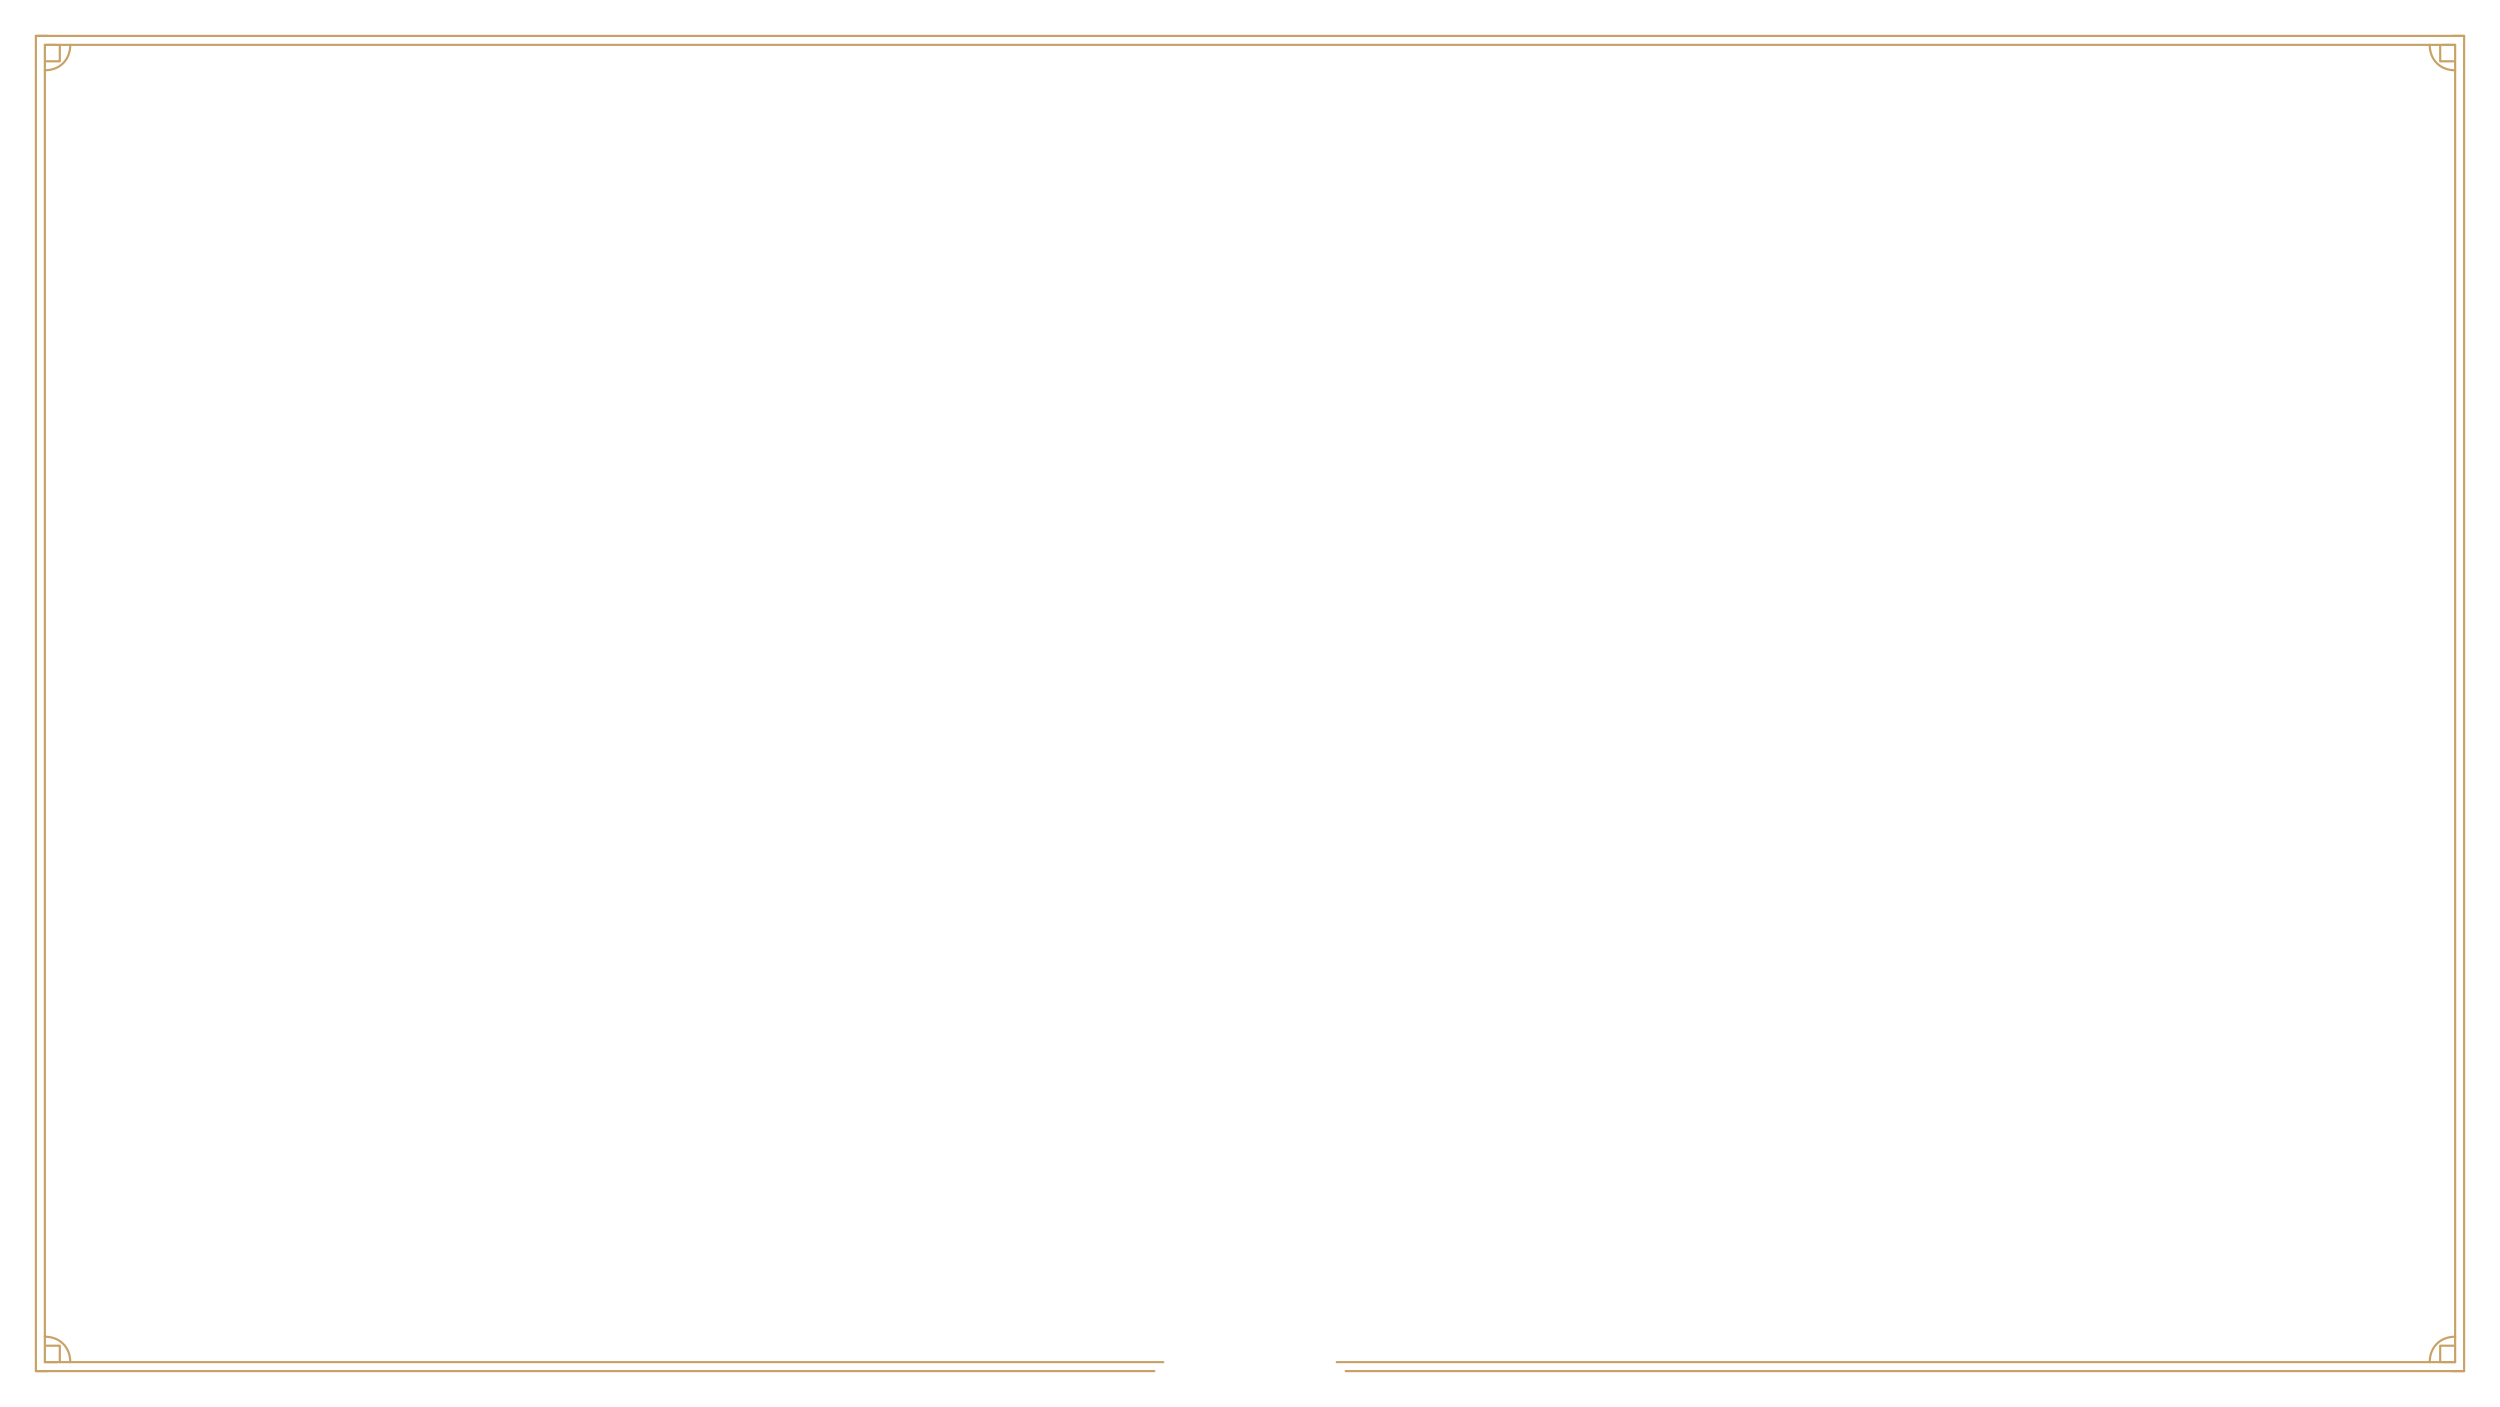
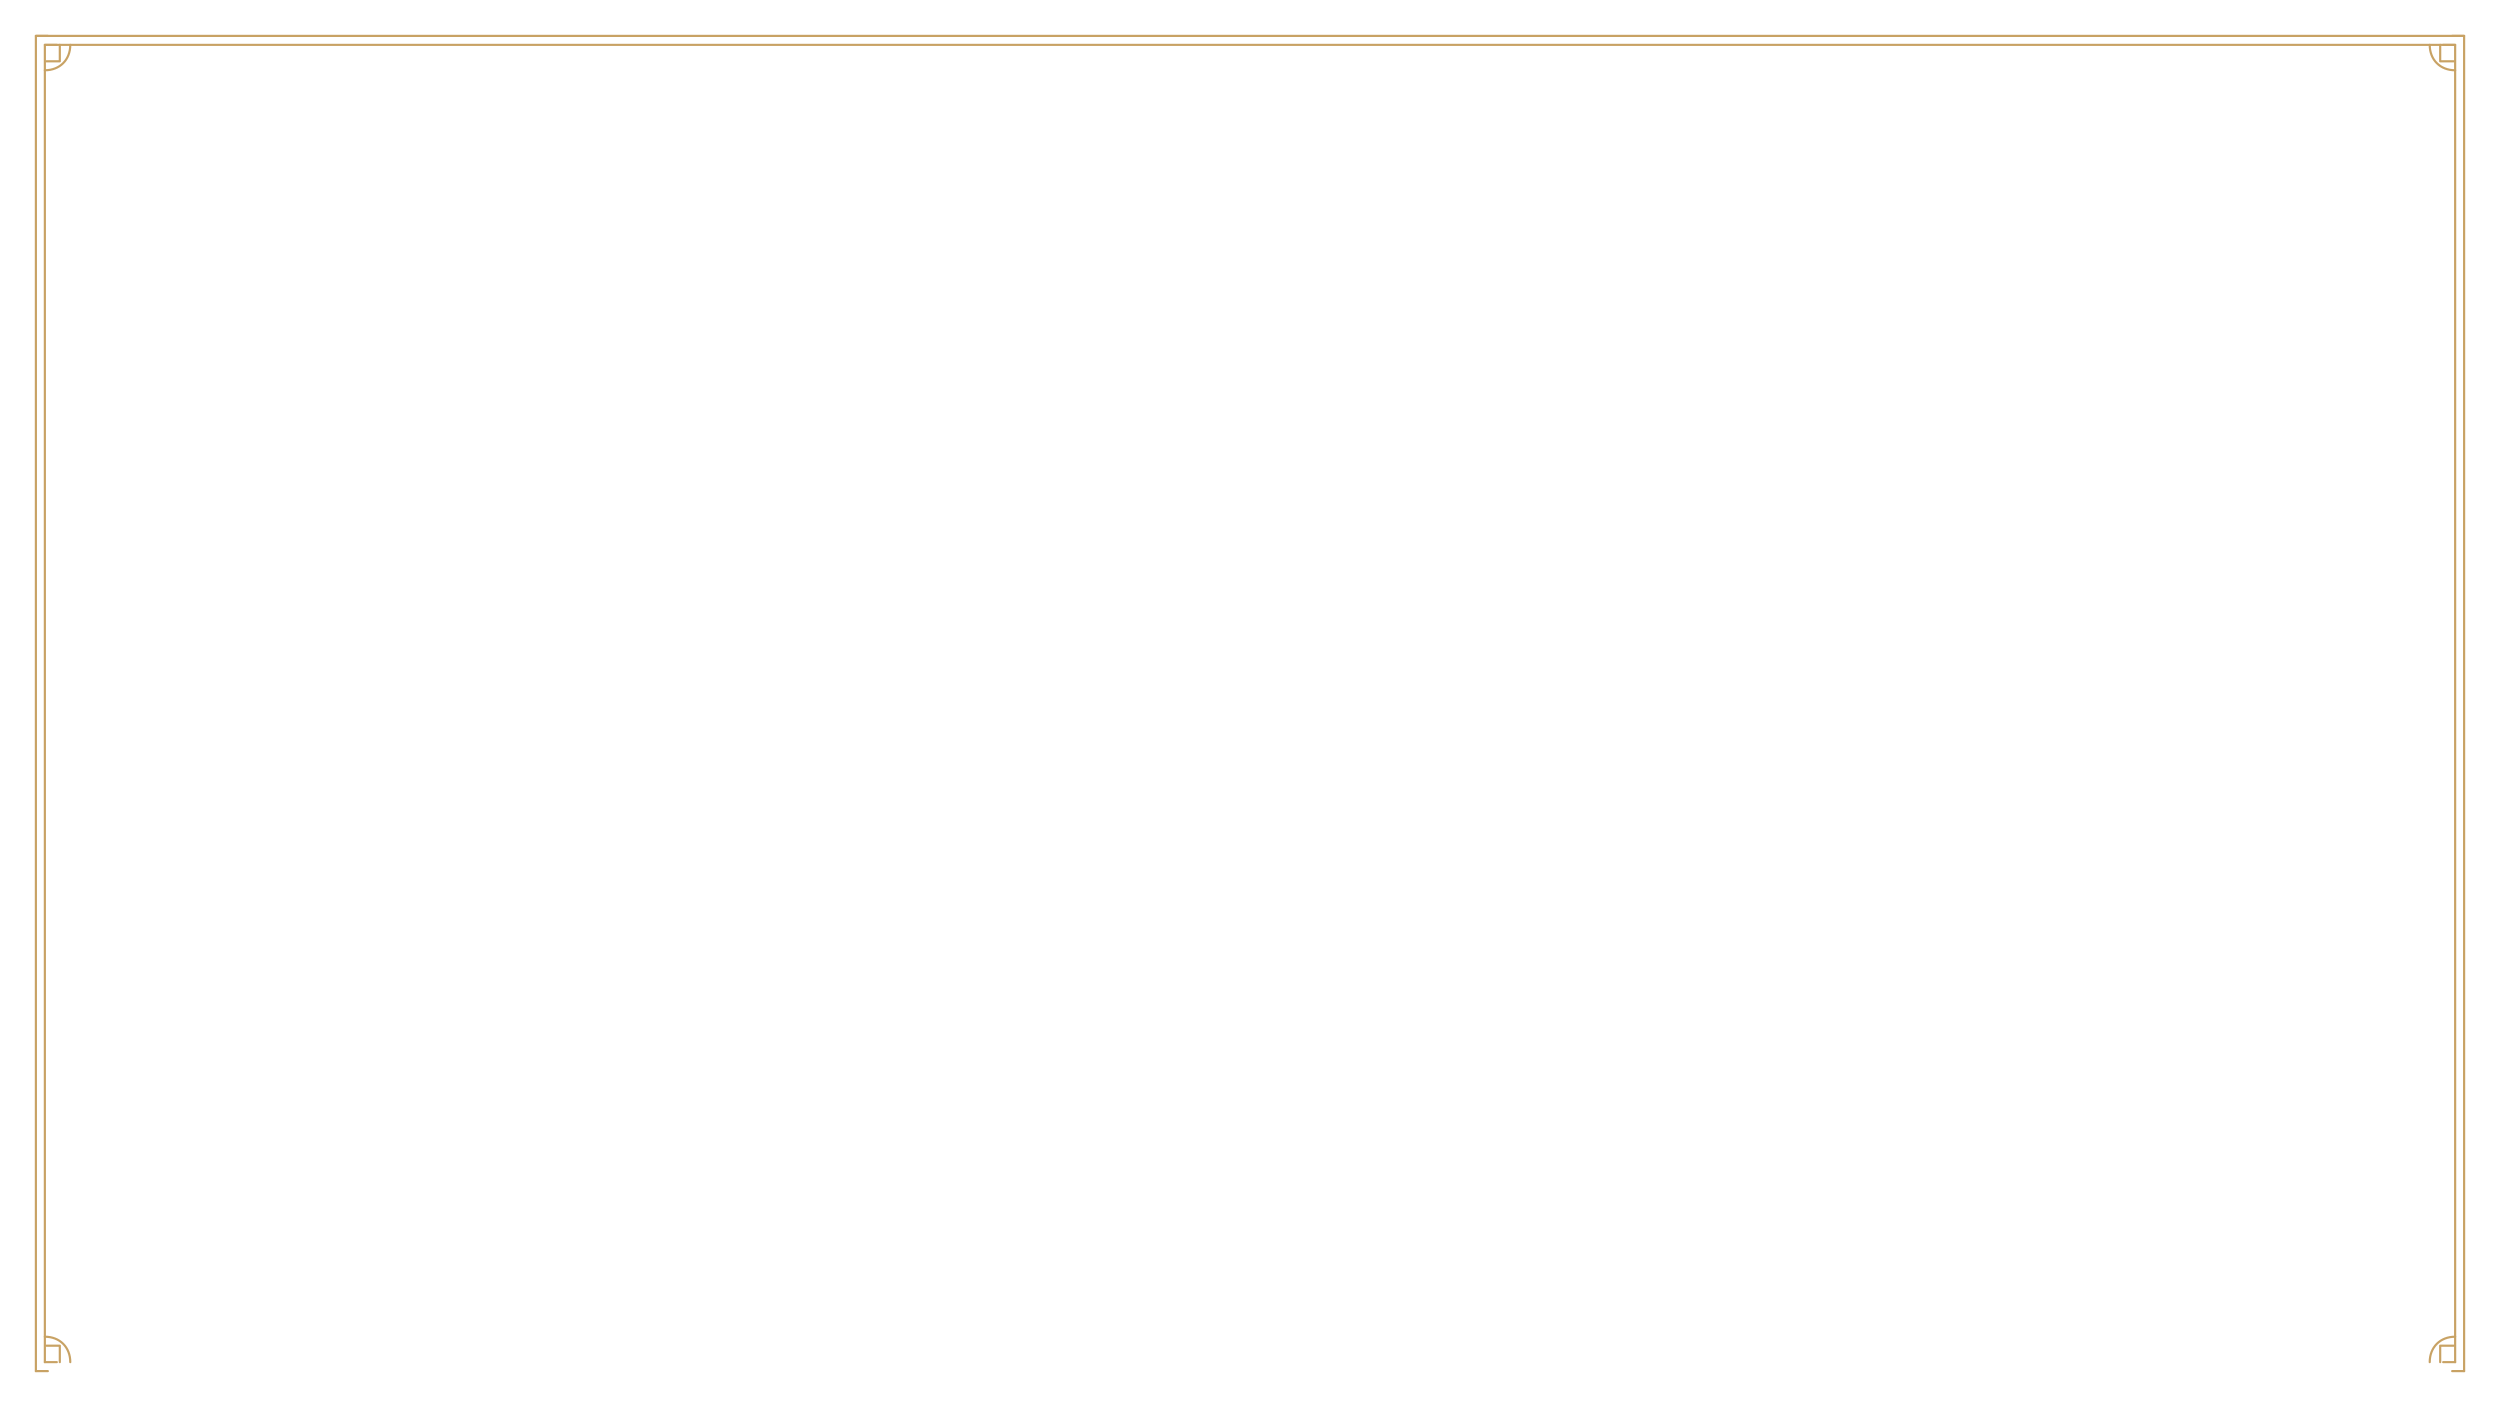
- <svg xmlns="http://www.w3.org/2000/svg" viewBox="0 0 1672 941" width="1672" height="941" preserveAspectRatio="none">
+ <svg xmlns="http://www.w3.org/2000/svg" viewBox="0 0 1672 941" width="1672" height="941">
  <defs>
    <g id="page-corner" fill="none" stroke="#c8a264" stroke-width="1.45" stroke-linecap="round" stroke-linejoin="round">
      <path d="M18 18 h8" />
      <path d="M24 24 h8" />
      <path d="M24 41                C34 41 41 34 41 24" />
      <path d="M25 35 h9 v-11" />
    </g>
  </defs>
-   <path d="M24 917 V24 H1648 V917 H900 M772 917 H24" fill="none" stroke="#c8a264" stroke-width="1.45" stroke-linecap="round" stroke-linejoin="round" />
-   <path d="M30 911 V30 H1642 V911 H894 M778 911 H30" fill="none" stroke="#c8a264" stroke-width="1.45" stroke-linecap="round" stroke-linejoin="round" />
+   <path d="M24 917 V24 H1648 V917" fill="none" stroke="#c8a264" stroke-width="1.45" stroke-linecap="round" stroke-linejoin="round" />
+   <path d="M30 911 V30 H1642 V911" fill="none" stroke="#c8a264" stroke-width="1.45" stroke-linecap="round" stroke-linejoin="round" />
  <g transform="translate(6 6)">
    <use href="#page-corner" />
  </g>
  <g transform="translate(1666 6) scale(-1 1)">
    <use href="#page-corner" />
  </g>
  <g transform="translate(6 935) scale(1 -1)">
    <use href="#page-corner" />
  </g>
  <g transform="translate(1666 935) scale(-1 -1)">
    <use href="#page-corner" />
  </g>
</svg>
